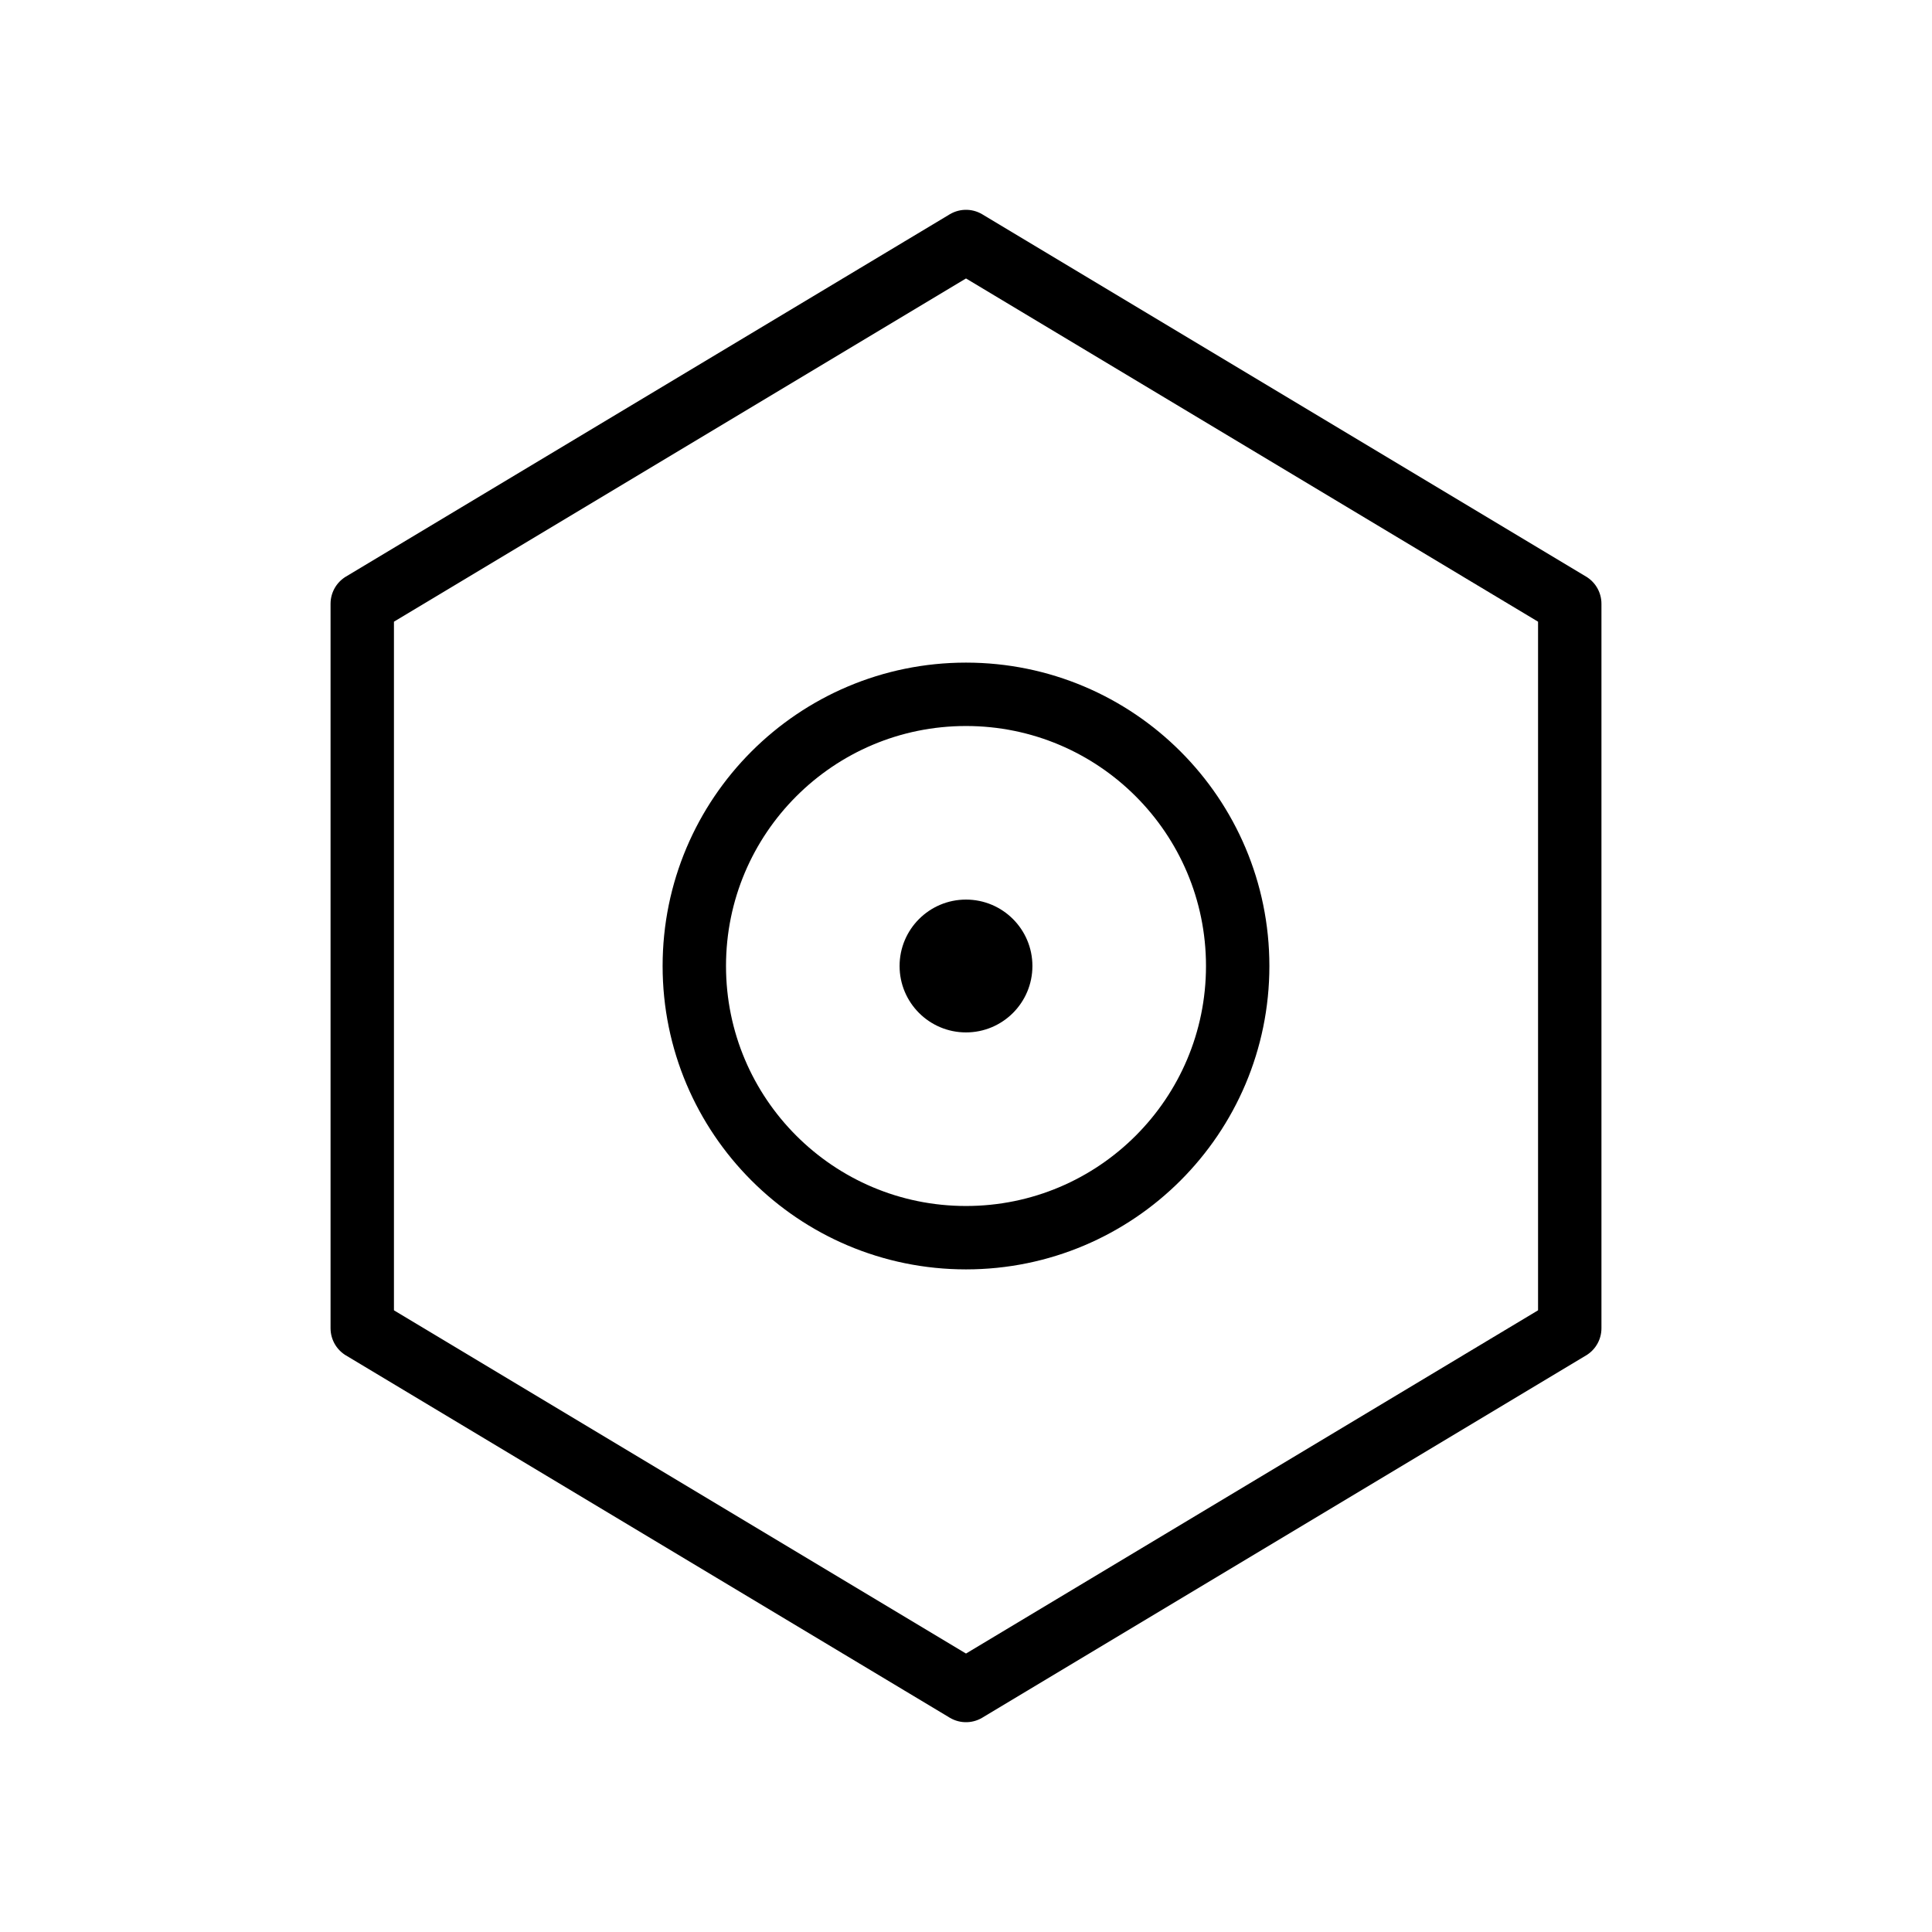
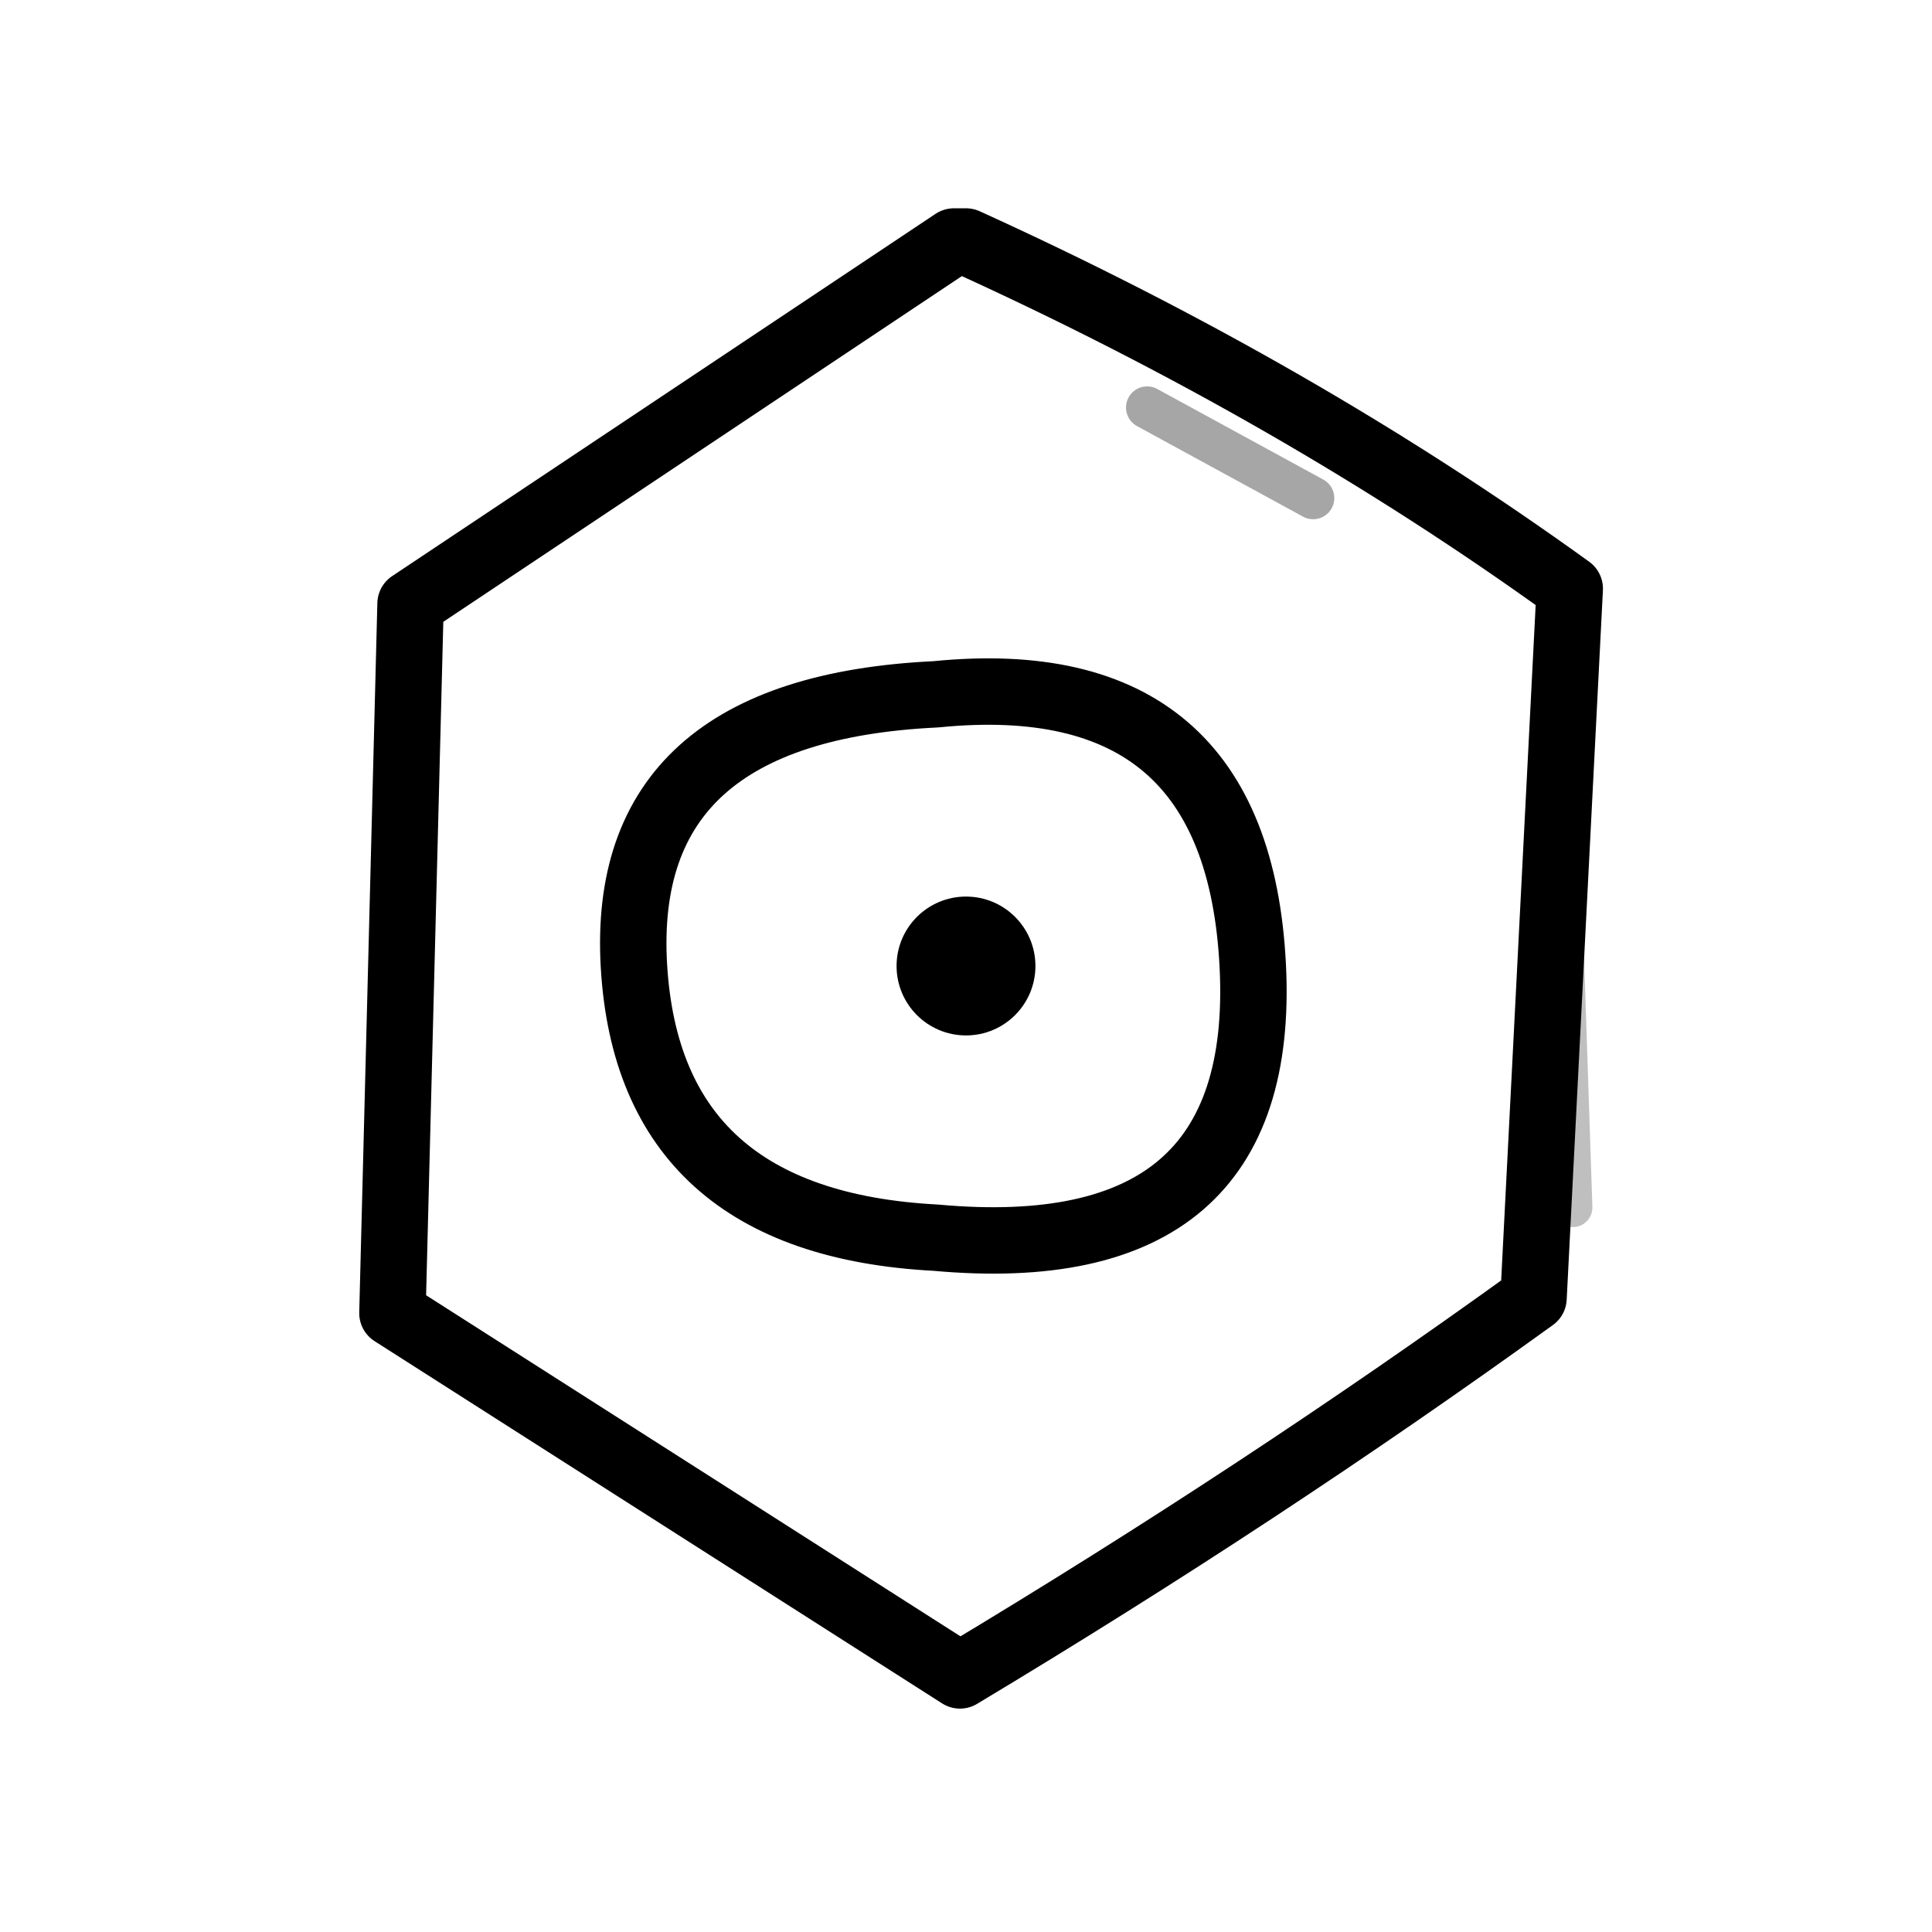
- <svg viewBox="0 0 64 64" fill="none" stroke="currentColor" stroke-width="2.1" stroke-linecap="round" stroke-linejoin="round">
-   <path d="M32 8l20 12v24L32 56 12 44V20z" />
-   <circle cx="32" cy="32" r="9" />
-   <circle cx="32" cy="32" r="2.2" fill="currentColor" stroke="none" />
+ <svg class="a-nut" viewBox="0 0 64 64" fill="none" stroke="currentColor" stroke-width="2.2" stroke-linecap="round" stroke-linejoin="round">
+   <g class="wiggle">
+     <path d="M32 8q11 5 20 11.5l-1.2 23.5q-9 6.5-19 12.5L13 43.5l.6-23.5 18-12z" pathLength="100" />
+     <path d="M31 23q10-1 10.5 9t-10.5 9q-9.5-.5-10-9T31 23" pathLength="100" />
+   </g>
+   <path d="M38 13.5l5.5 3M40.5 12l5.5 3" opacity=".35" stroke-width="1.4" pathLength="100" />
+   <path d="M51.5 22l.6 18" opacity=".25" stroke-width="1.3" pathLength="100" />
+   <circle cx="32" cy="32" r="2.3" fill="currentColor" stroke="none" />
</svg>
